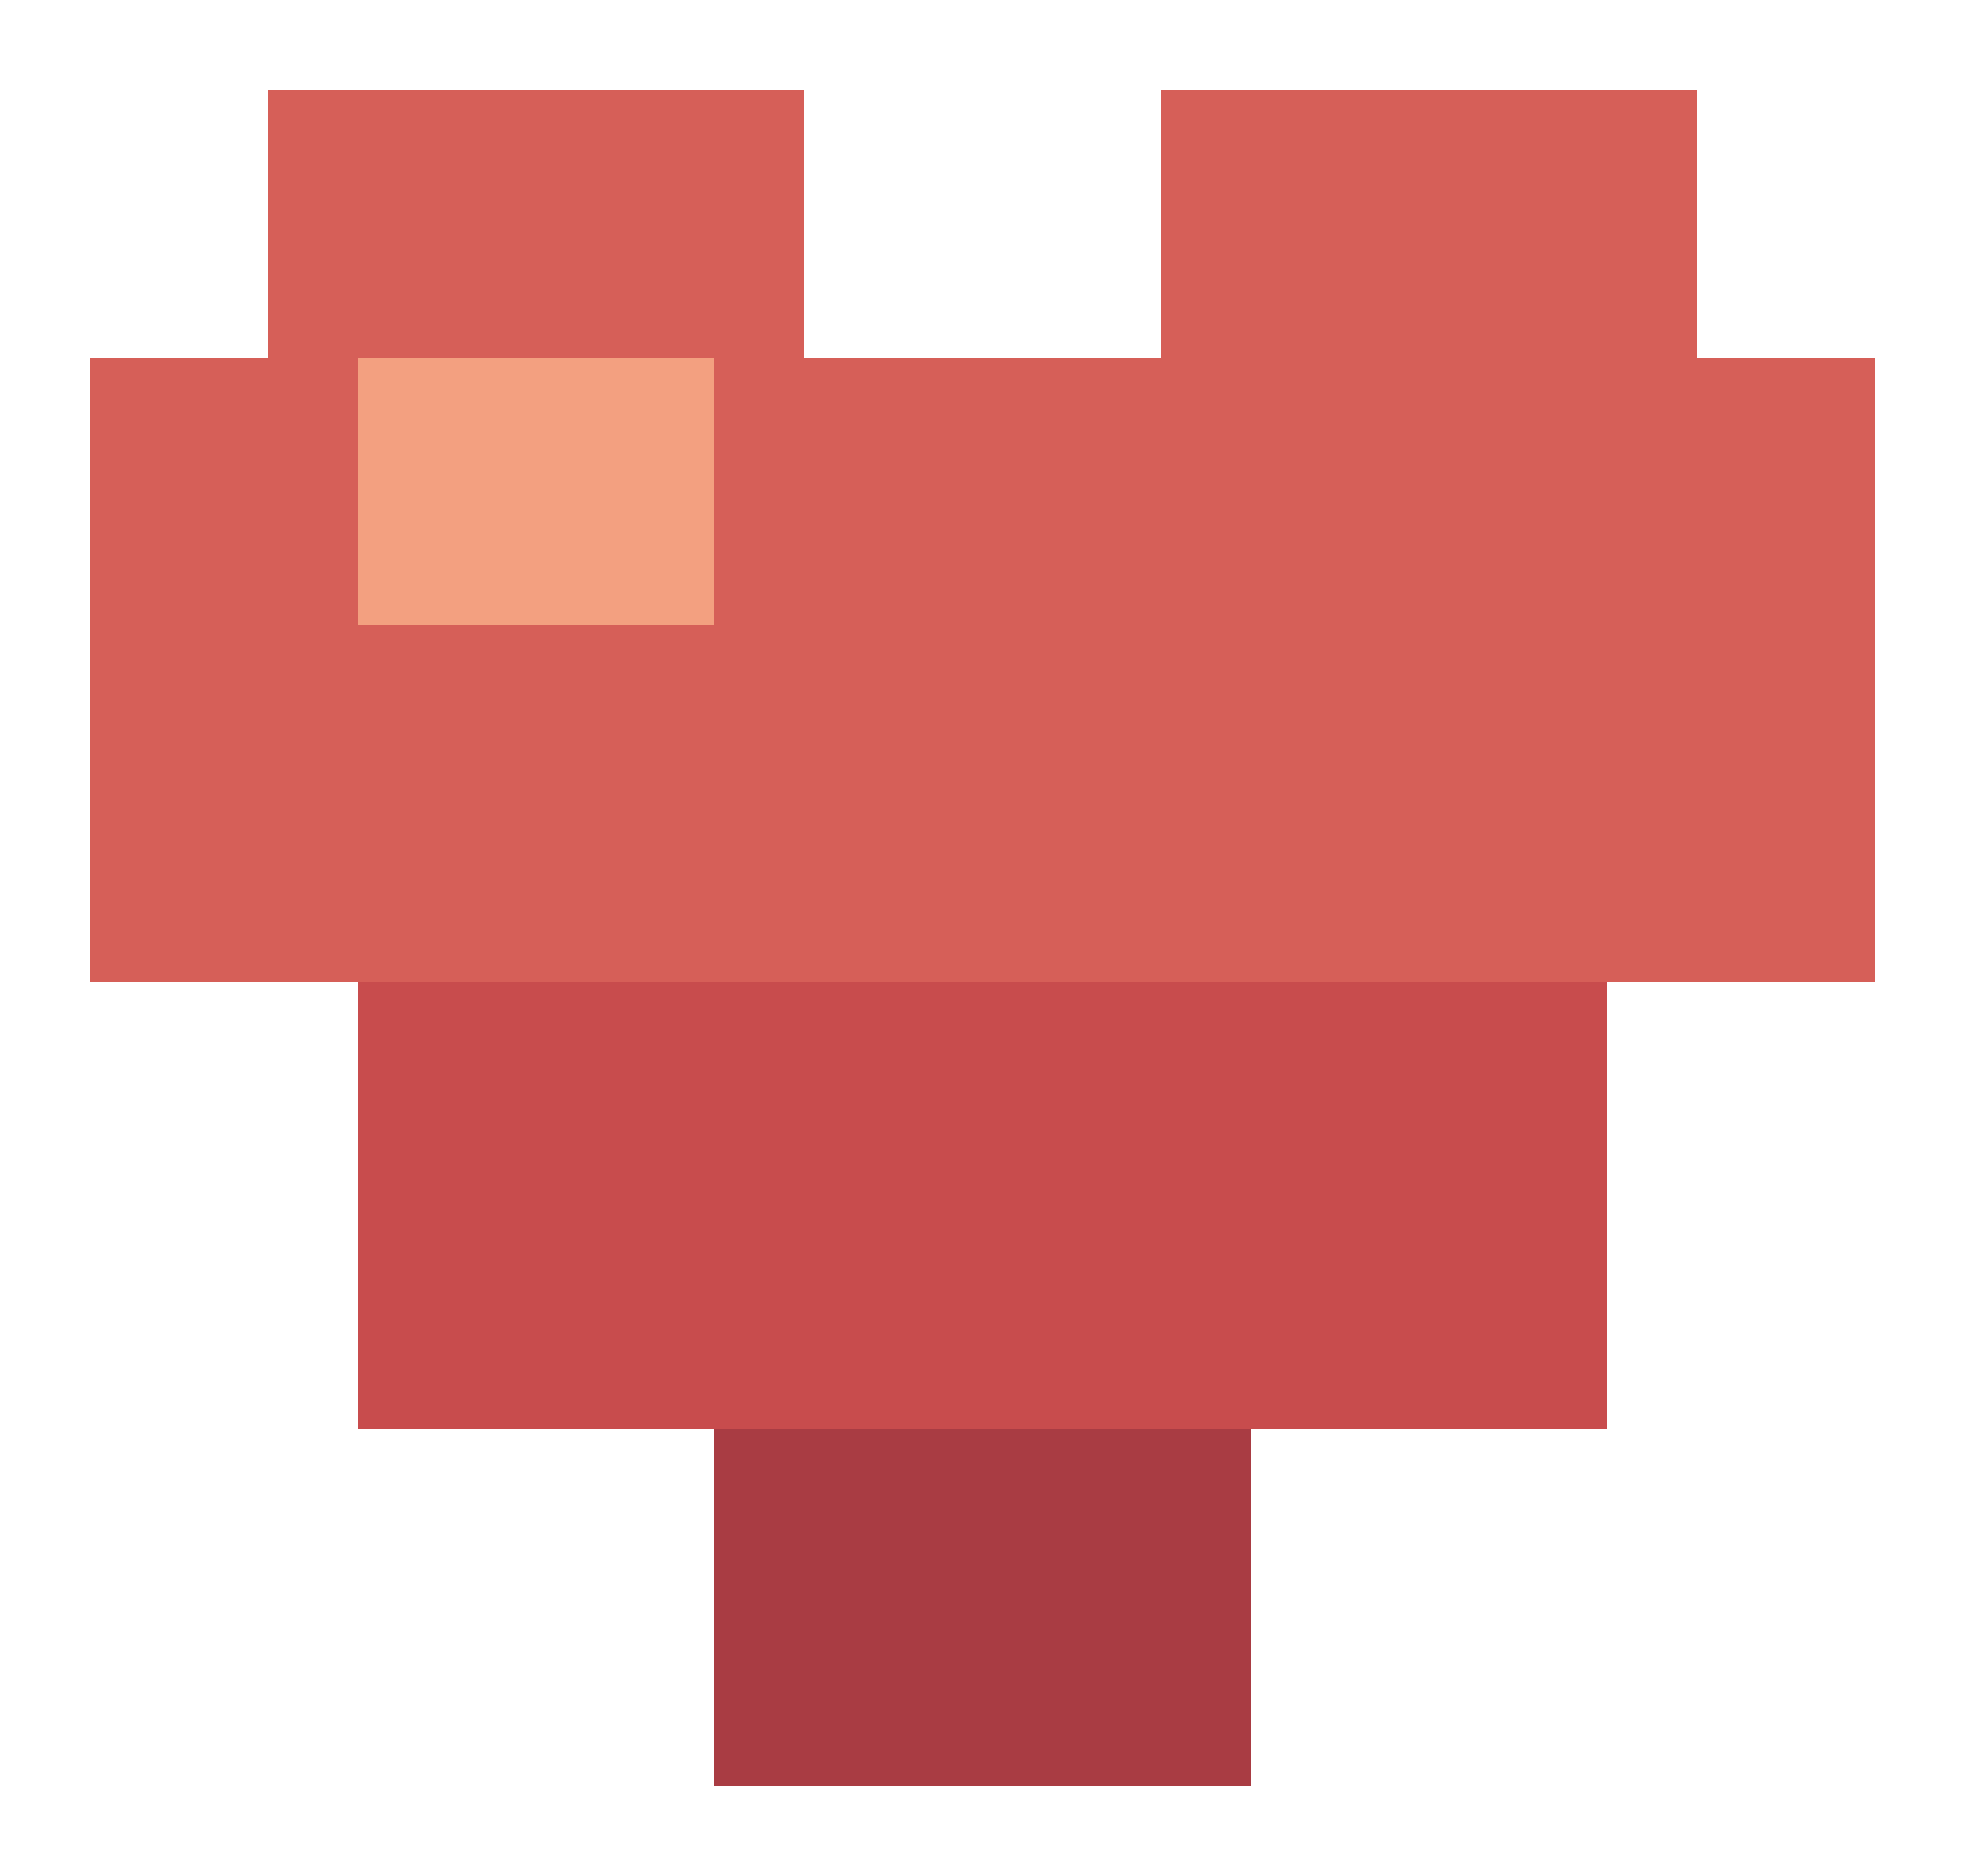
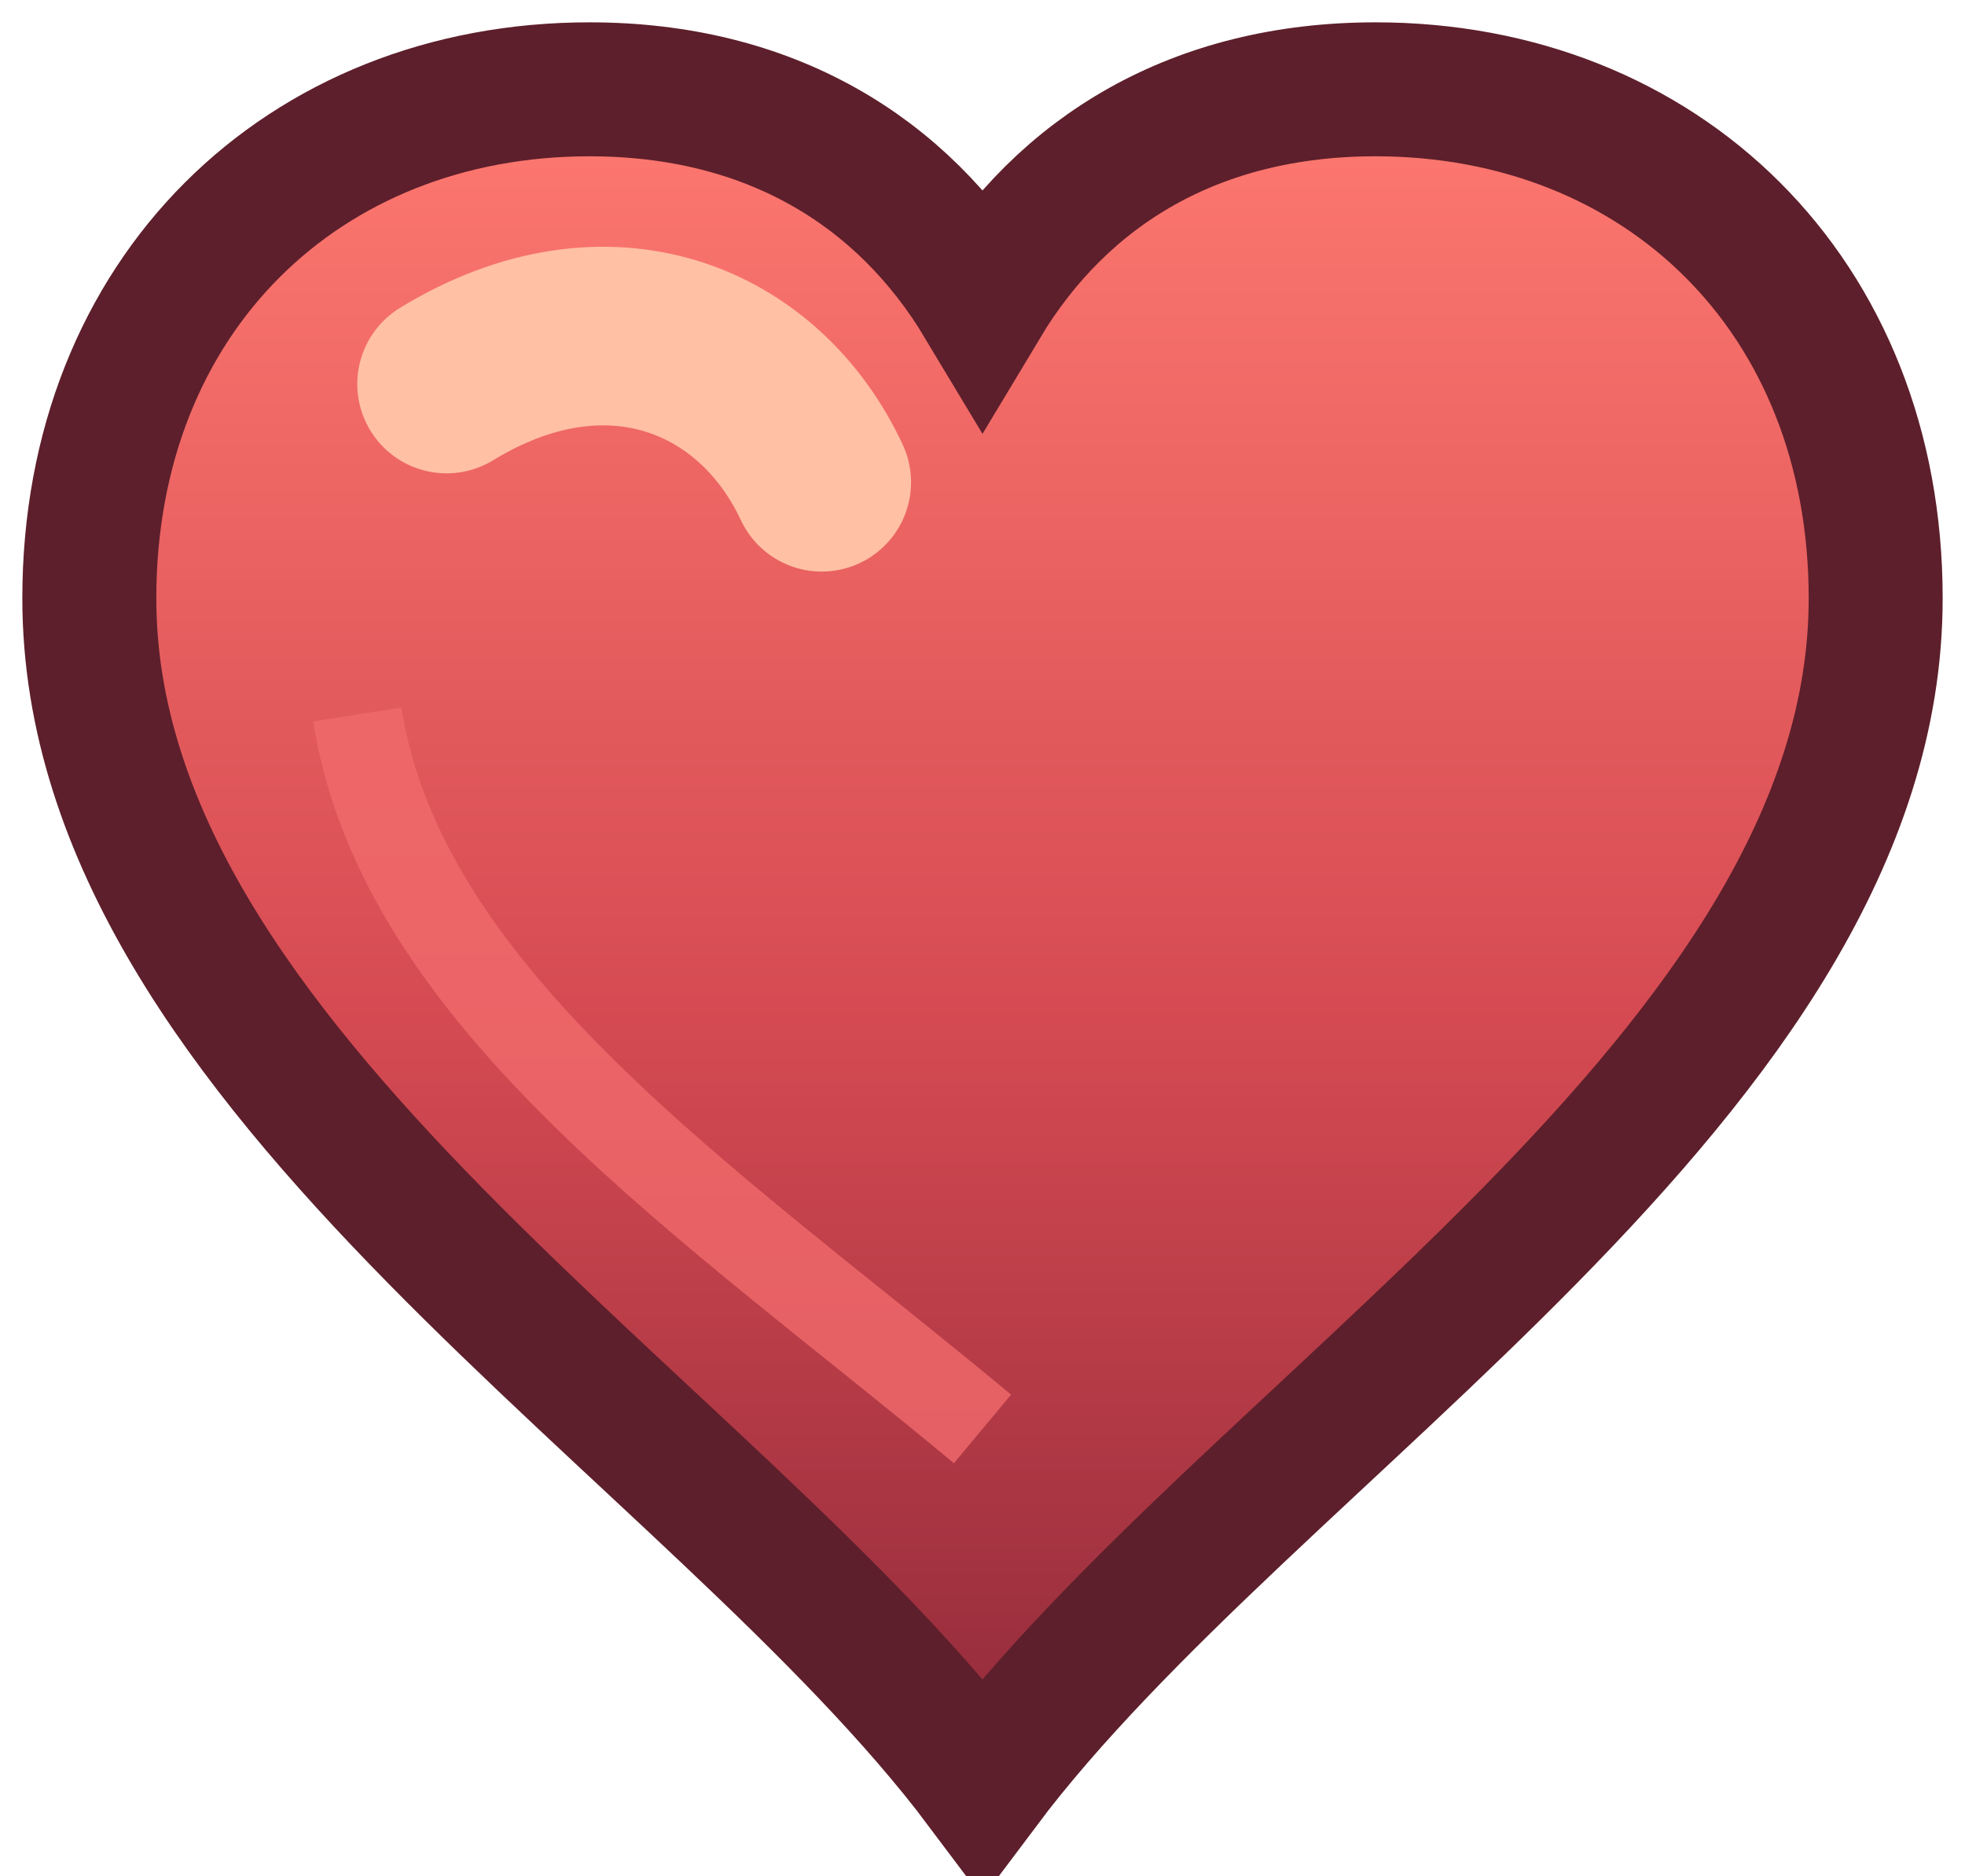
- <svg xmlns="http://www.w3.org/2000/svg" width="22" height="21" viewBox="0 0 22 21" shape-rendering="crispEdges">
-   <rect x="3" y="1" width="6" height="4" fill="#d65f58" />
-   <rect x="13" y="1" width="6" height="4" fill="#d65f58" />
-   <rect x="1" y="4" width="20" height="7" fill="#d65f58" />
-   <rect x="4" y="11" width="14" height="5" fill="#c84c4d" />
-   <rect x="8" y="16" width="6" height="4" fill="#a93c43" />
-   <rect x="4" y="4" width="4" height="3" fill="#f3a080" />
+ <svg xmlns="http://www.w3.org/2000/svg" width="22" height="21" viewBox="0 0 22 21">
+   <defs>
+     <linearGradient id="h" x1="0" y1="0" x2="0" y2="1">
+       <stop stop-color="#ff7a71" />
+       <stop offset=".55" stop-color="#d54a52" />
+       <stop offset="1" stop-color="#8f2939" />
+     </linearGradient>
+   </defs>
+   <path d="M11 20C8 16 1 12 1 6.7C1 3.3 3.4 1 6.6 1c2 0 3.5.9 4.4 2.4C11.9 1.9 13.4 1 15.4 1C18.6 1 21 3.3 21 6.7 21 12 14 16 11 20z" fill="url(#h)" stroke="#5d1f2b" stroke-width="1.5" />
+   <path d="M5 4.3c1.8-1.1 3.5-.4 4.2 1.1" fill="none" stroke="#ffc0a3" stroke-width="2" stroke-linecap="round" />
+   <path d="M4 8c.5 3.2 4 5.5 7 8" fill="none" stroke="#f16a6b" stroke-width="1" opacity=".8" />
</svg>
